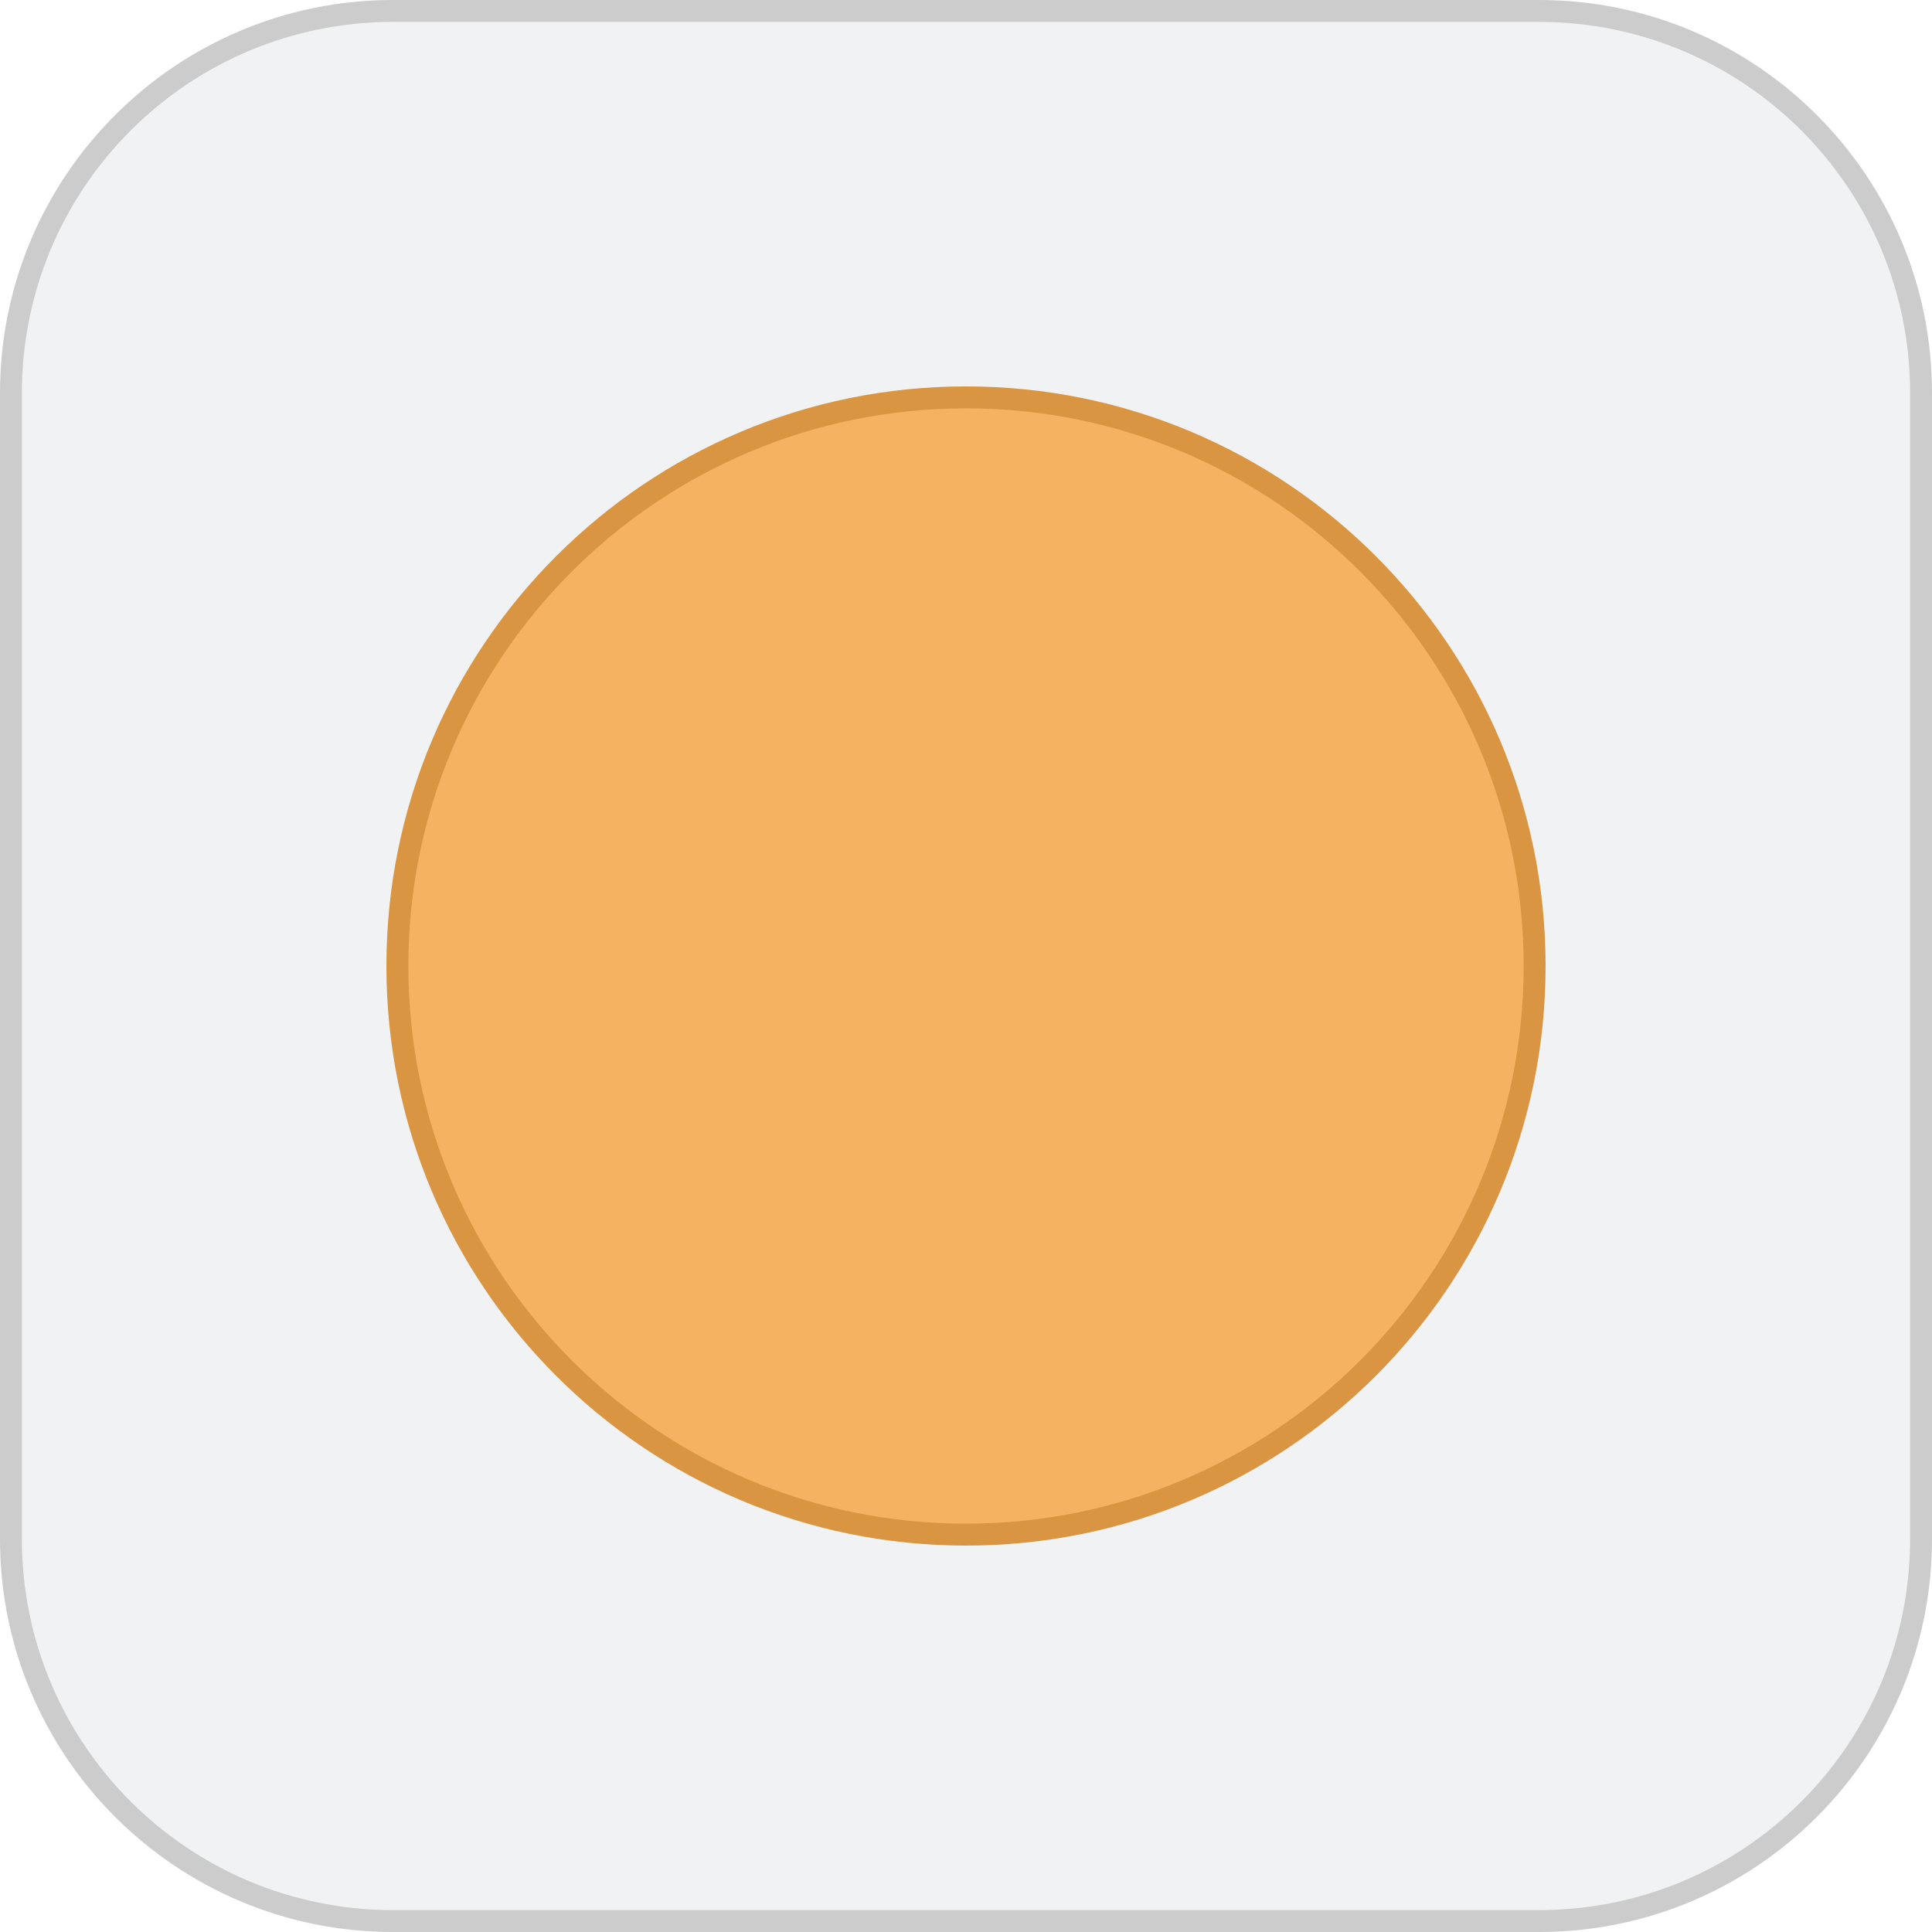
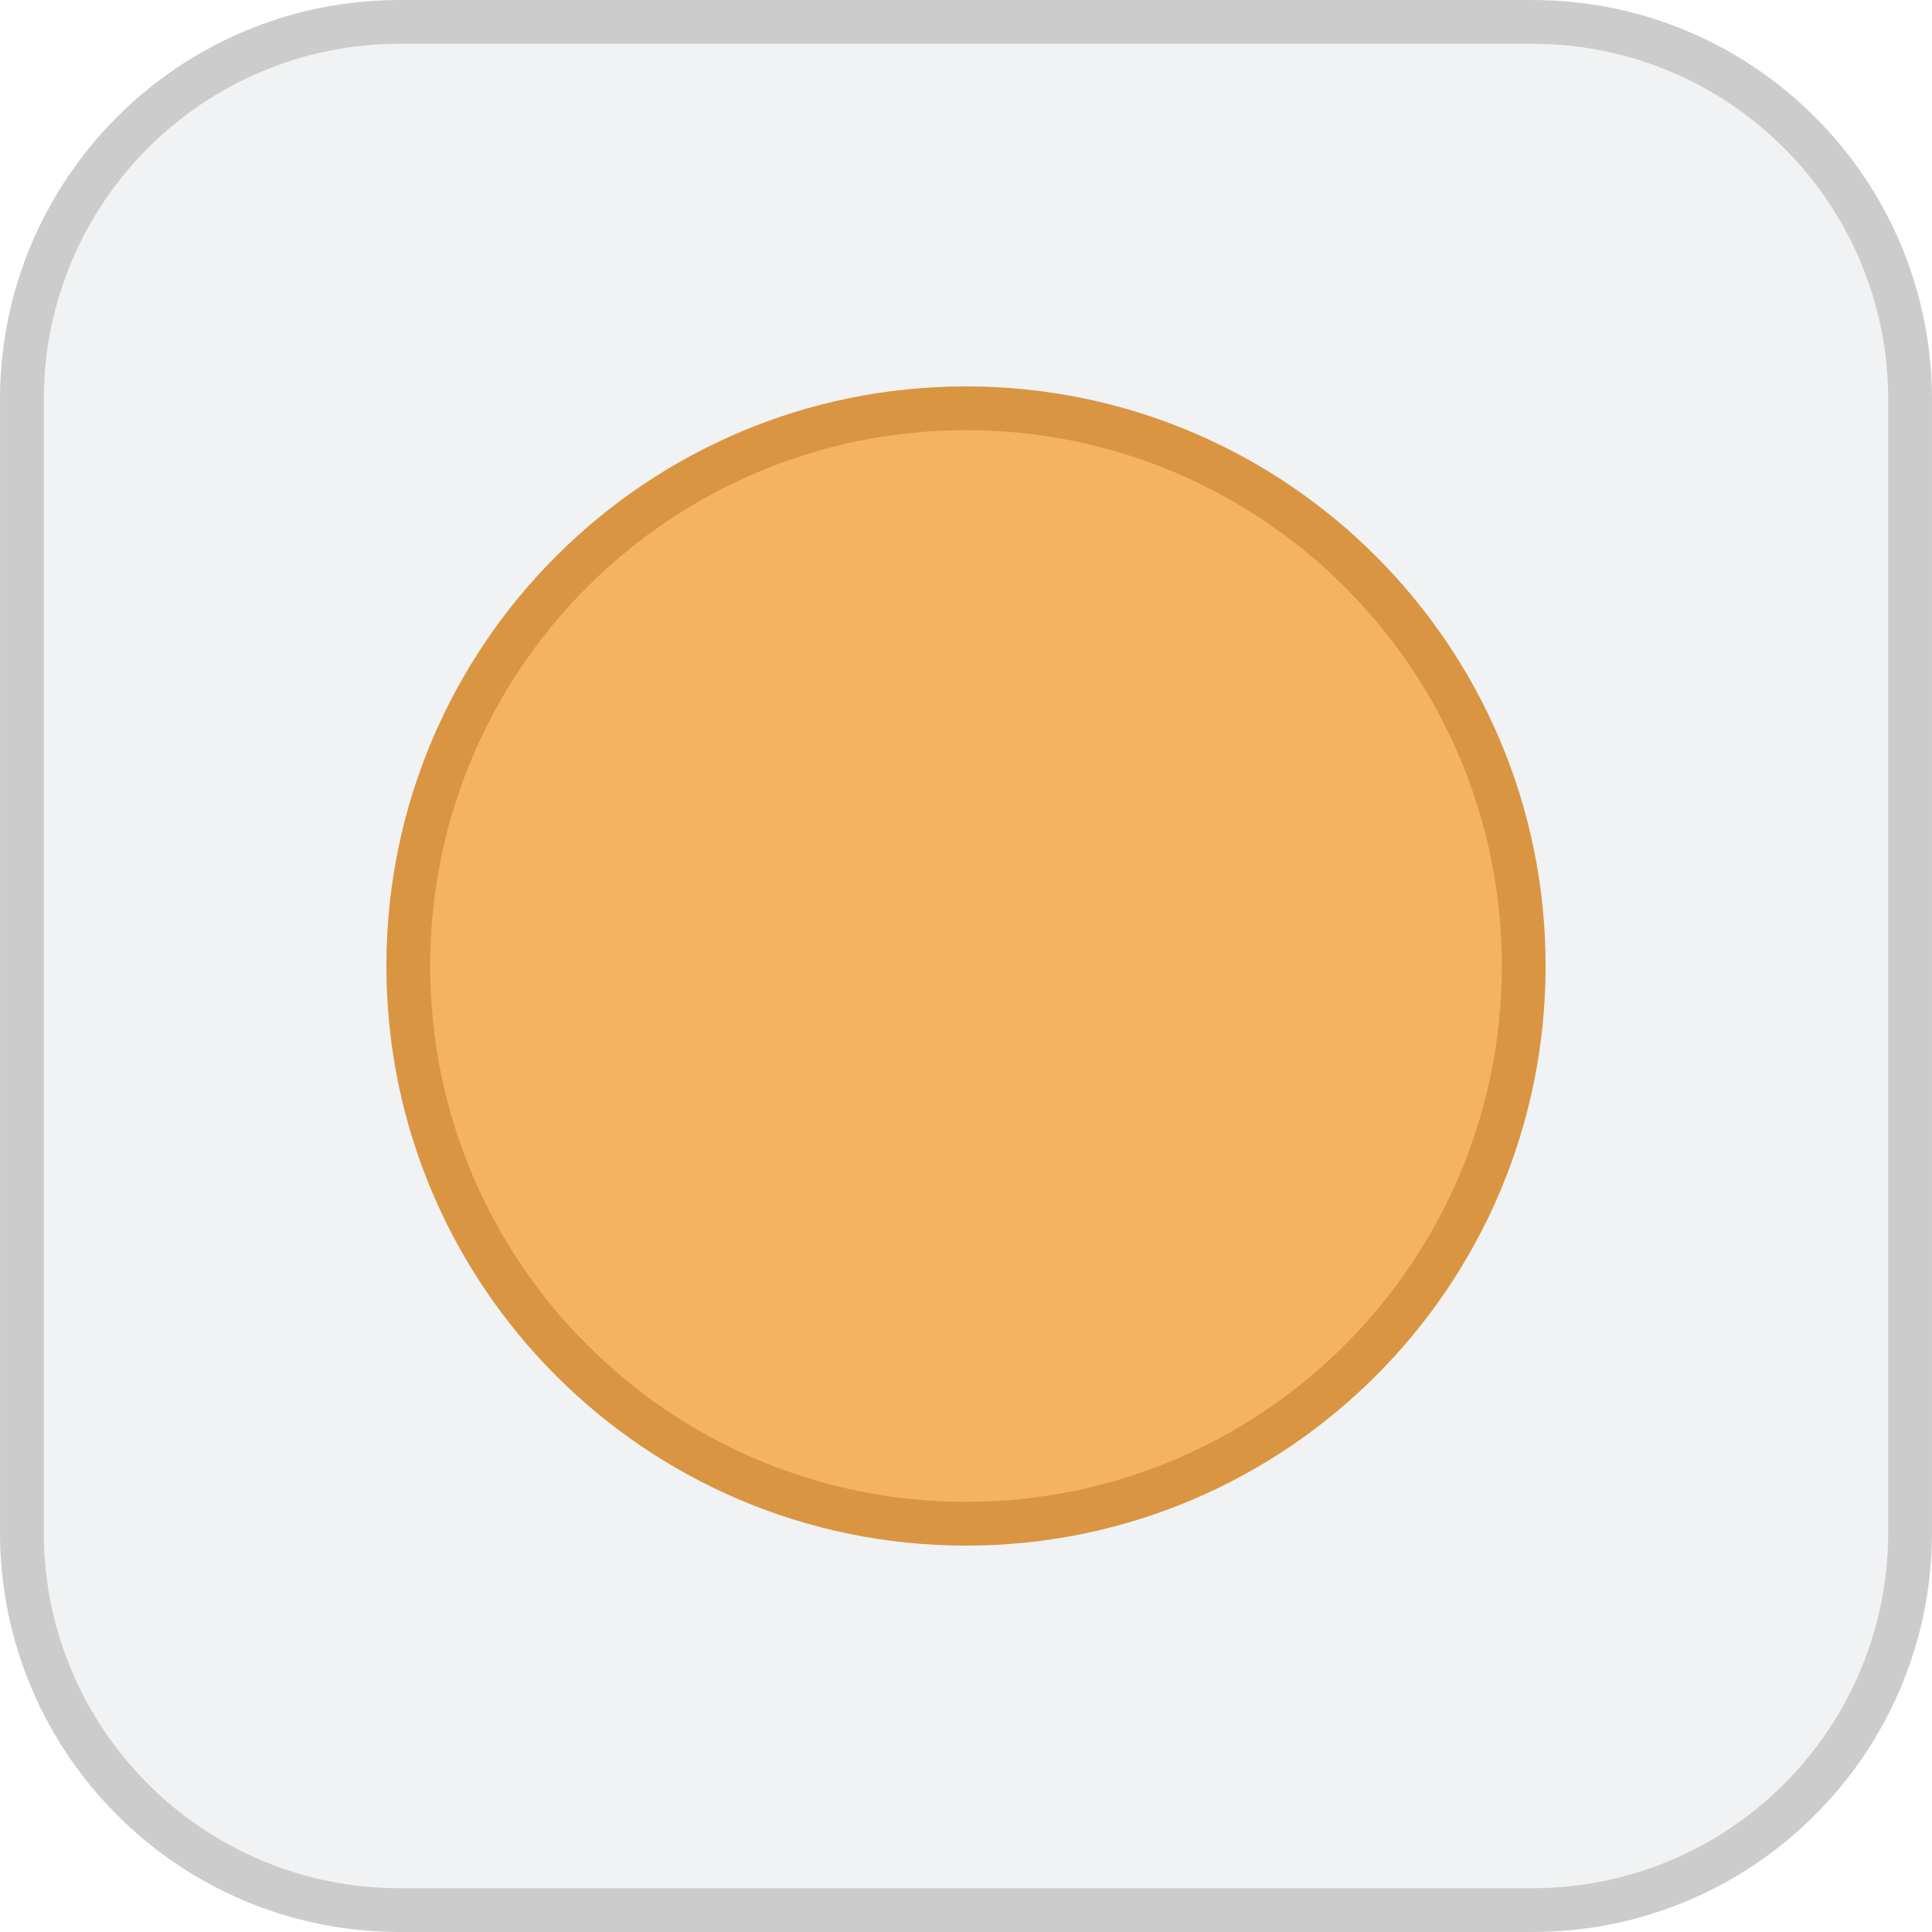
<svg xmlns="http://www.w3.org/2000/svg" id="svg8" version="1.1" viewBox="0 0 132.292 132.292" height="500" width="500">
  <defs id="defs2" />
  <g id="layer1">
-     <rect ry="26.158" y="0.75" x="0.75" height="130.792" width="130.792" id="rect11" style="fill:#f1f2f3;fill-opacity:1;stroke:#cccccc;stroke-width:1.5;stroke-linecap:round" />
+     <rect ry="25.858" y="1.5" x="1.5" height="129.292" width="129.292" id="rect11" style="fill:#f1f2f3;fill-opacity:1;stroke:#cccccc;stroke-width:2.999;stroke-linecap:round" />
  </g>
  <g id="layer2">
-     <circle r="38.936" cy="66.146" cx="66.146" id="path836" style="fill:#f5b362;fill-opacity:1;stroke:#d99541;stroke-width:1.503;stroke-linecap:round;stroke-opacity:1" />
+     <ellipse ry="38.189" rx="38.189" cy="66.146" cx="66.146" id="path836" style="fill:#f5b362;fill-opacity:1;stroke:#d99541;stroke-width:2.998;stroke-linecap:round;stroke-opacity:1" />
  </g>
</svg>
